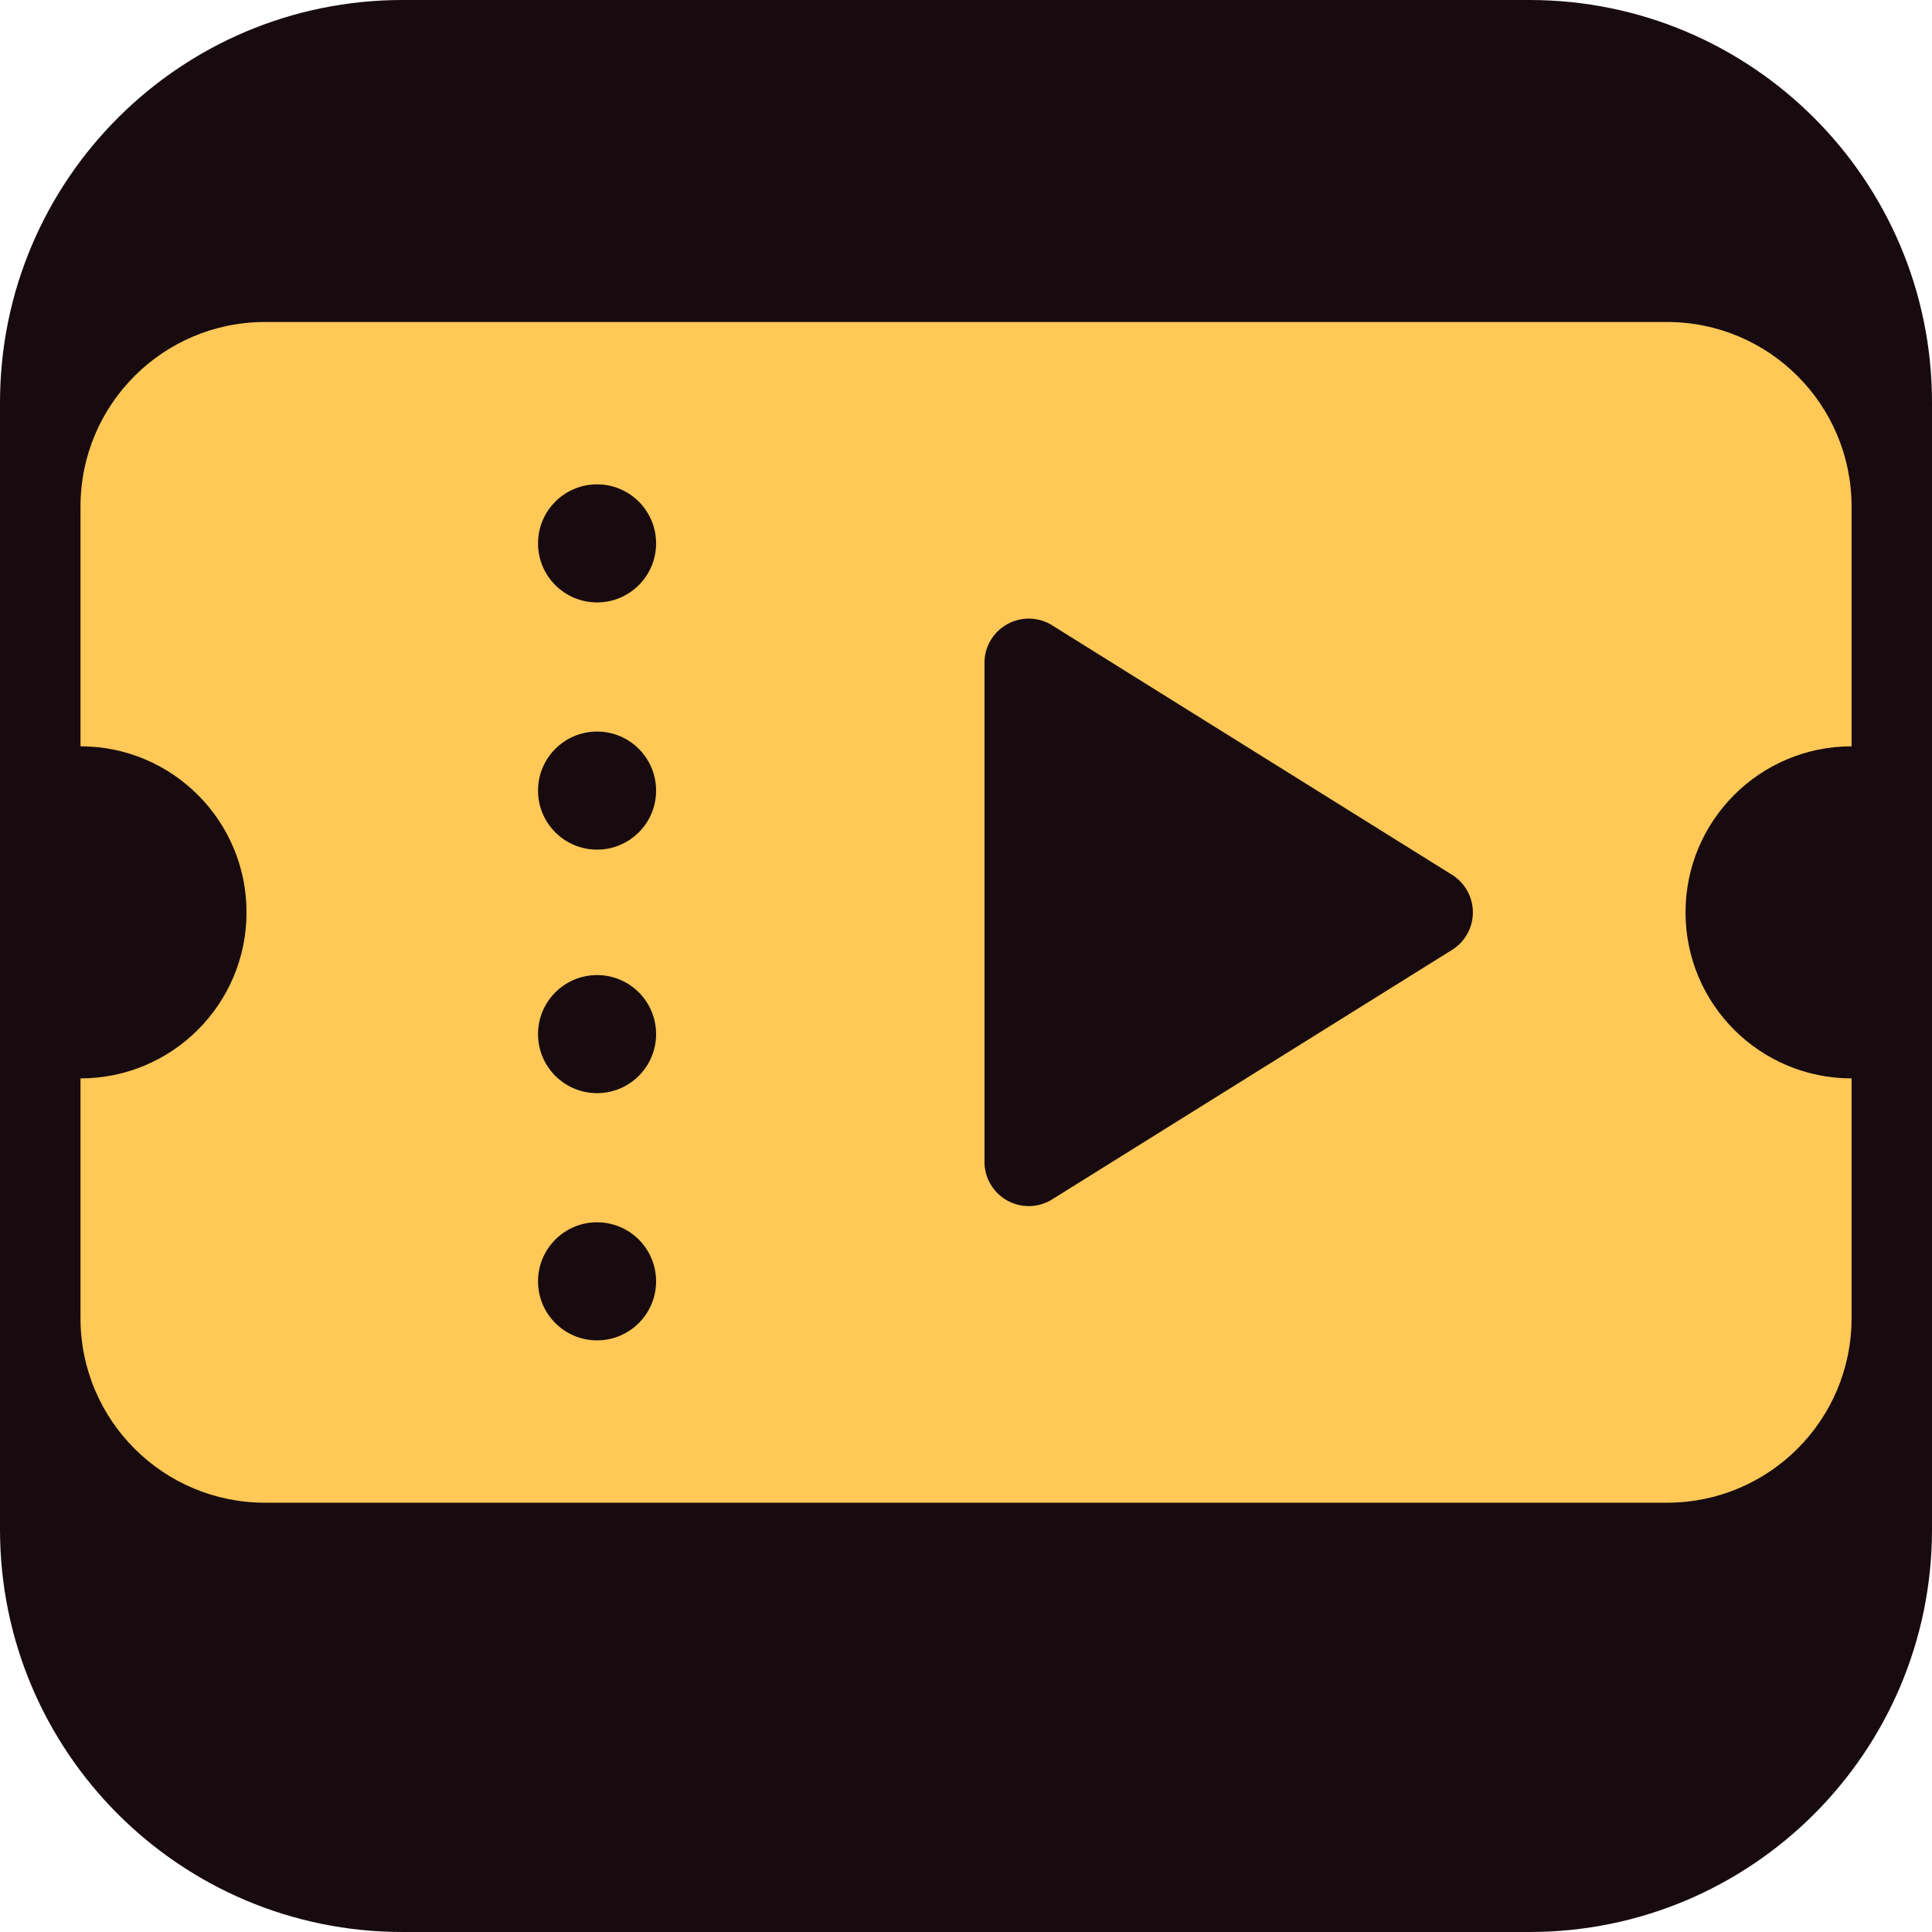
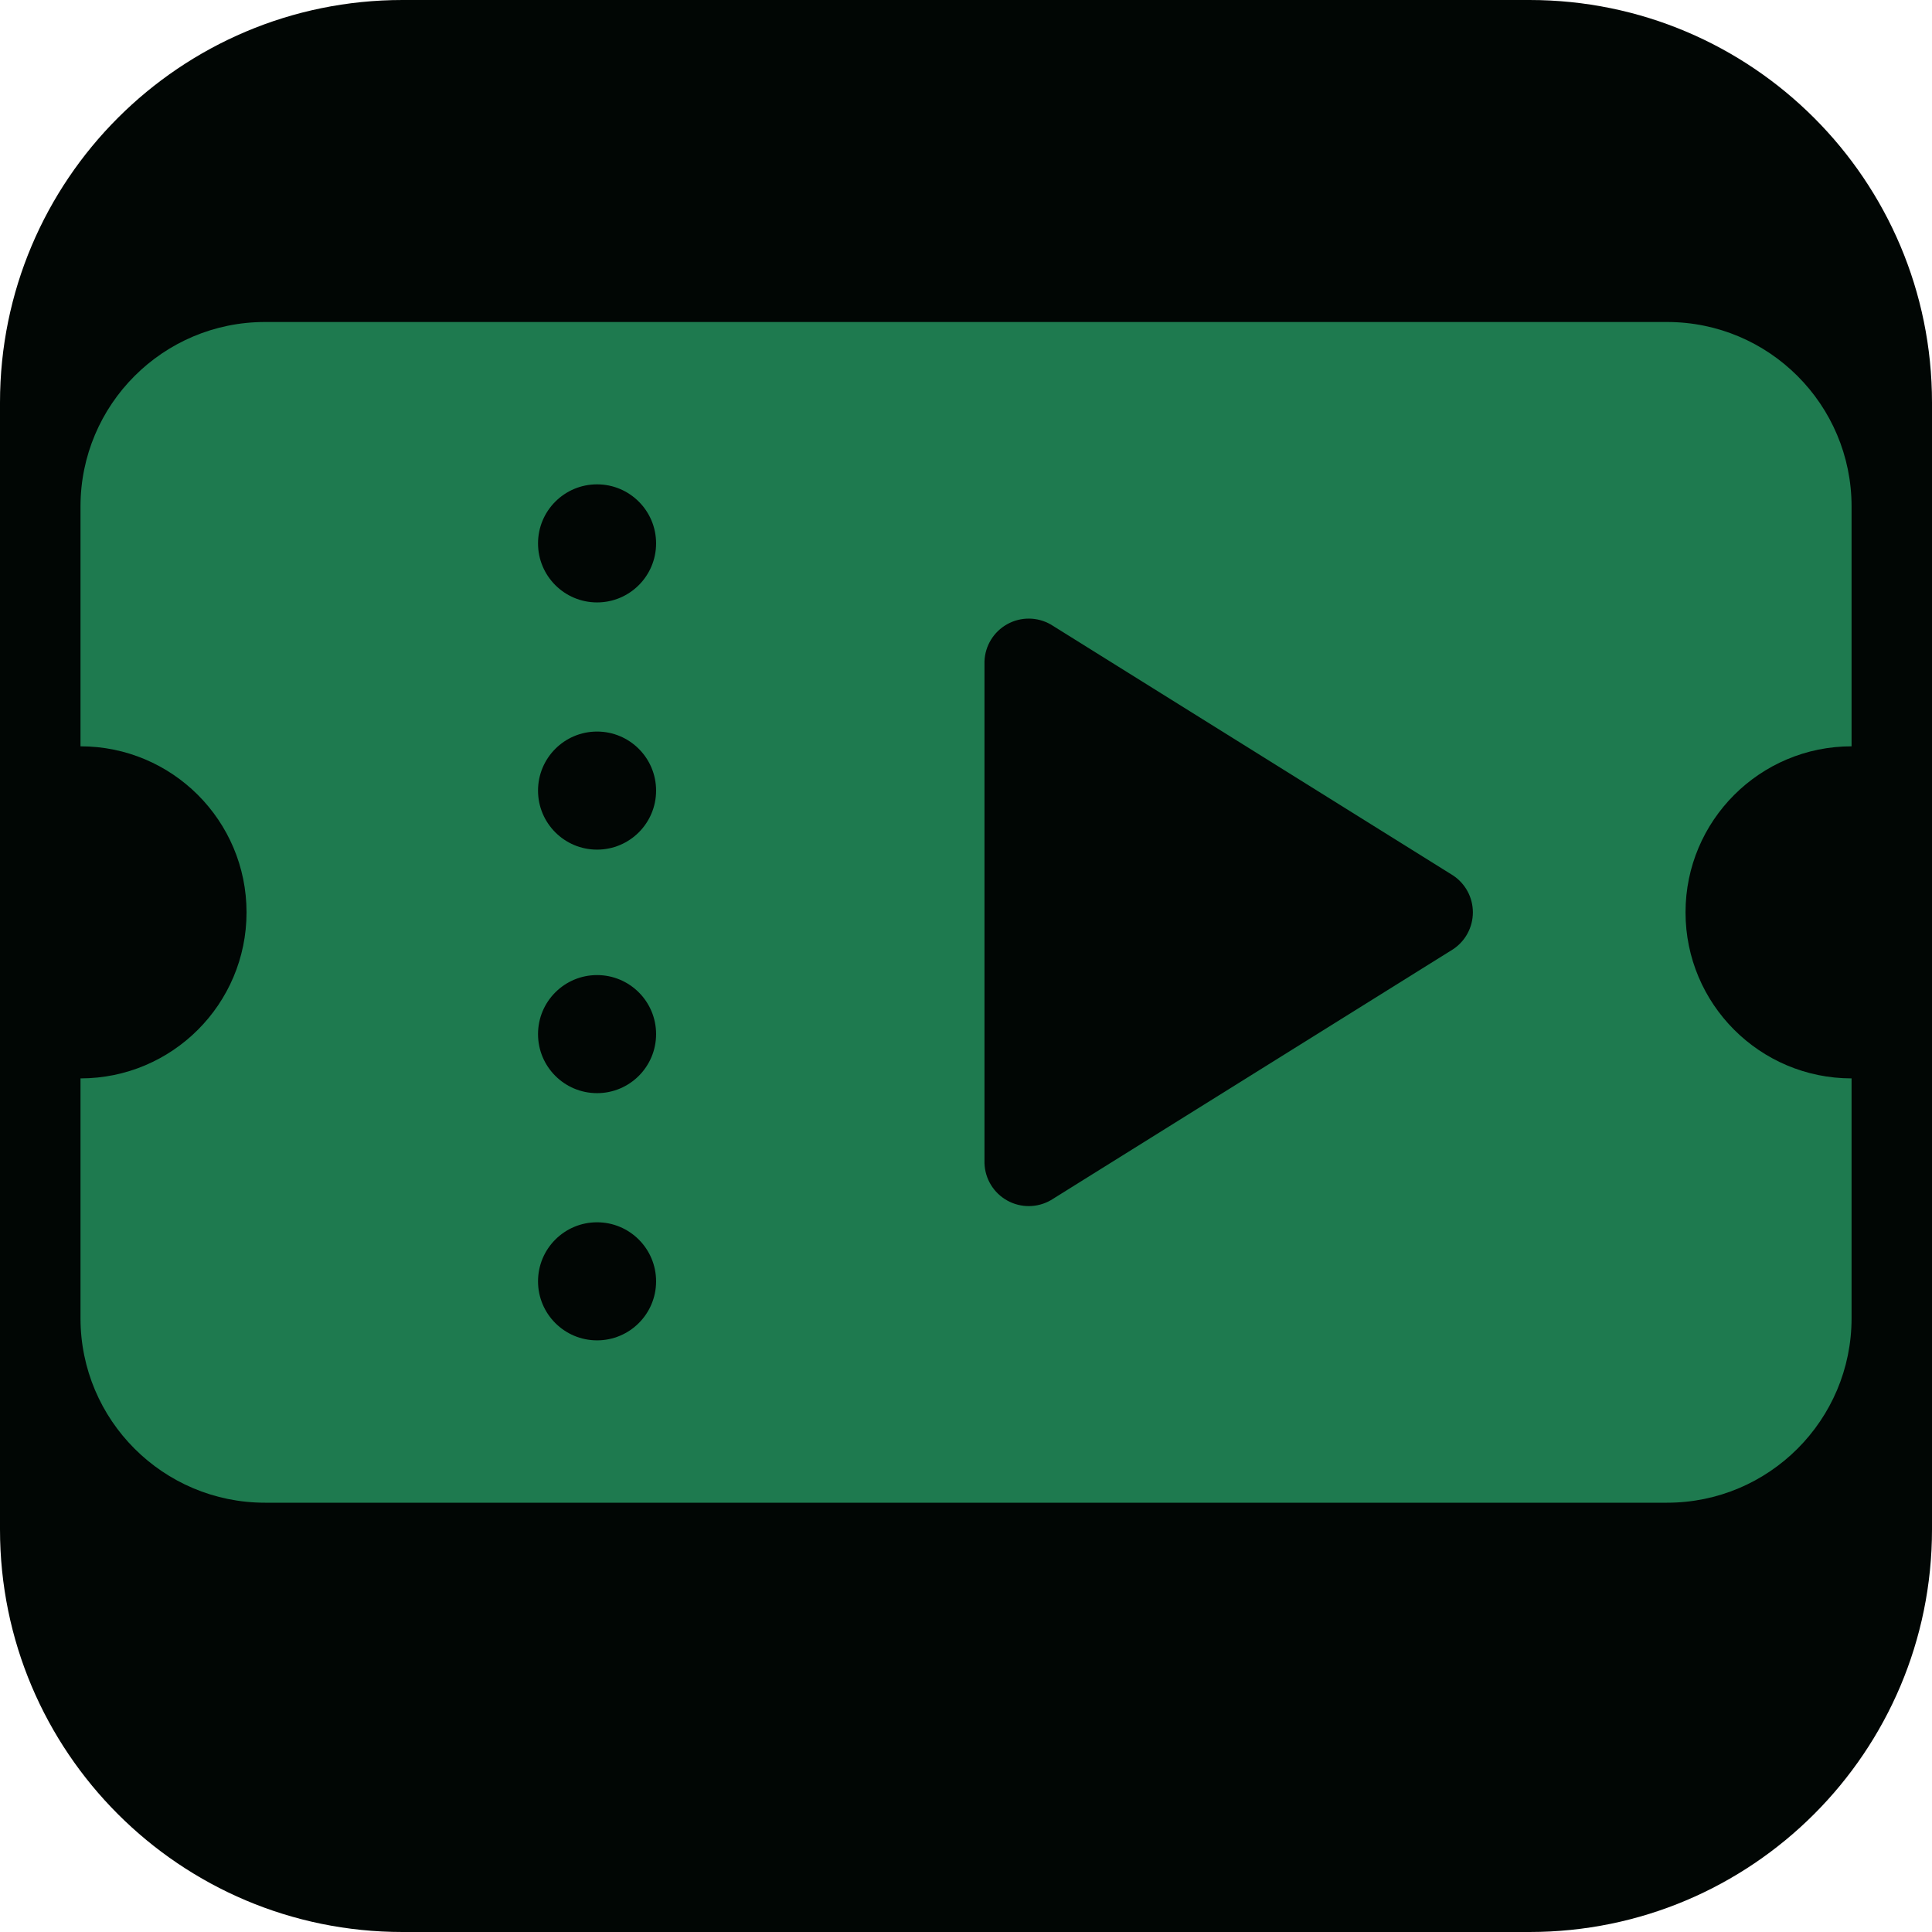
<svg xmlns="http://www.w3.org/2000/svg" viewBox="0 0 48 48">
-   <rect width="48" height="48" rx="10" fill="#170b10" />
+   <rect width="48" height="48" rx="10" fill="#010604" />
  <g transform="translate(2 8) scale(0.9167)">
-     <path fill="#ffc857" d="M5 0h38a5 5 0 0 1 5 5v6.5a4.5 4.5 0 0 0 0 9V27a5 5 0 0 1-5 5H5a5 5 0 0 1-5-5v-6.5a4.5 4.5 0 0 0 0-9V5a5 5 0 0 1 5-5Z" />
-     <g fill="#170b10">
+     <path fill="#1e7a4f" d="M5 0h38a5 5 0 0 1 5 5v6.5a4.5 4.5 0 0 0 0 9V27a5 5 0 0 1-5 5H5a5 5 0 0 1-5-5v-6.5a4.5 4.5 0 0 0 0-9V5a5 5 0 0 1 5-5Z" />
+     <g fill="#010604">
      <circle cx="14" cy="6" r="1.6" />
      <circle cx="14" cy="12.7" r="1.6" />
      <circle cx="14" cy="19.3" r="1.6" />
      <circle cx="14" cy="26" r="1.6" />
      <path d="M24.5 9.2v13.6a1.2 1.2 0 0 0 1.8 1l10.9-6.8a1.2 1.2 0 0 0 0-2L26.3 8.2a1.2 1.2 0 0 0-1.8 1Z" />
    </g>
  </g>
</svg>
